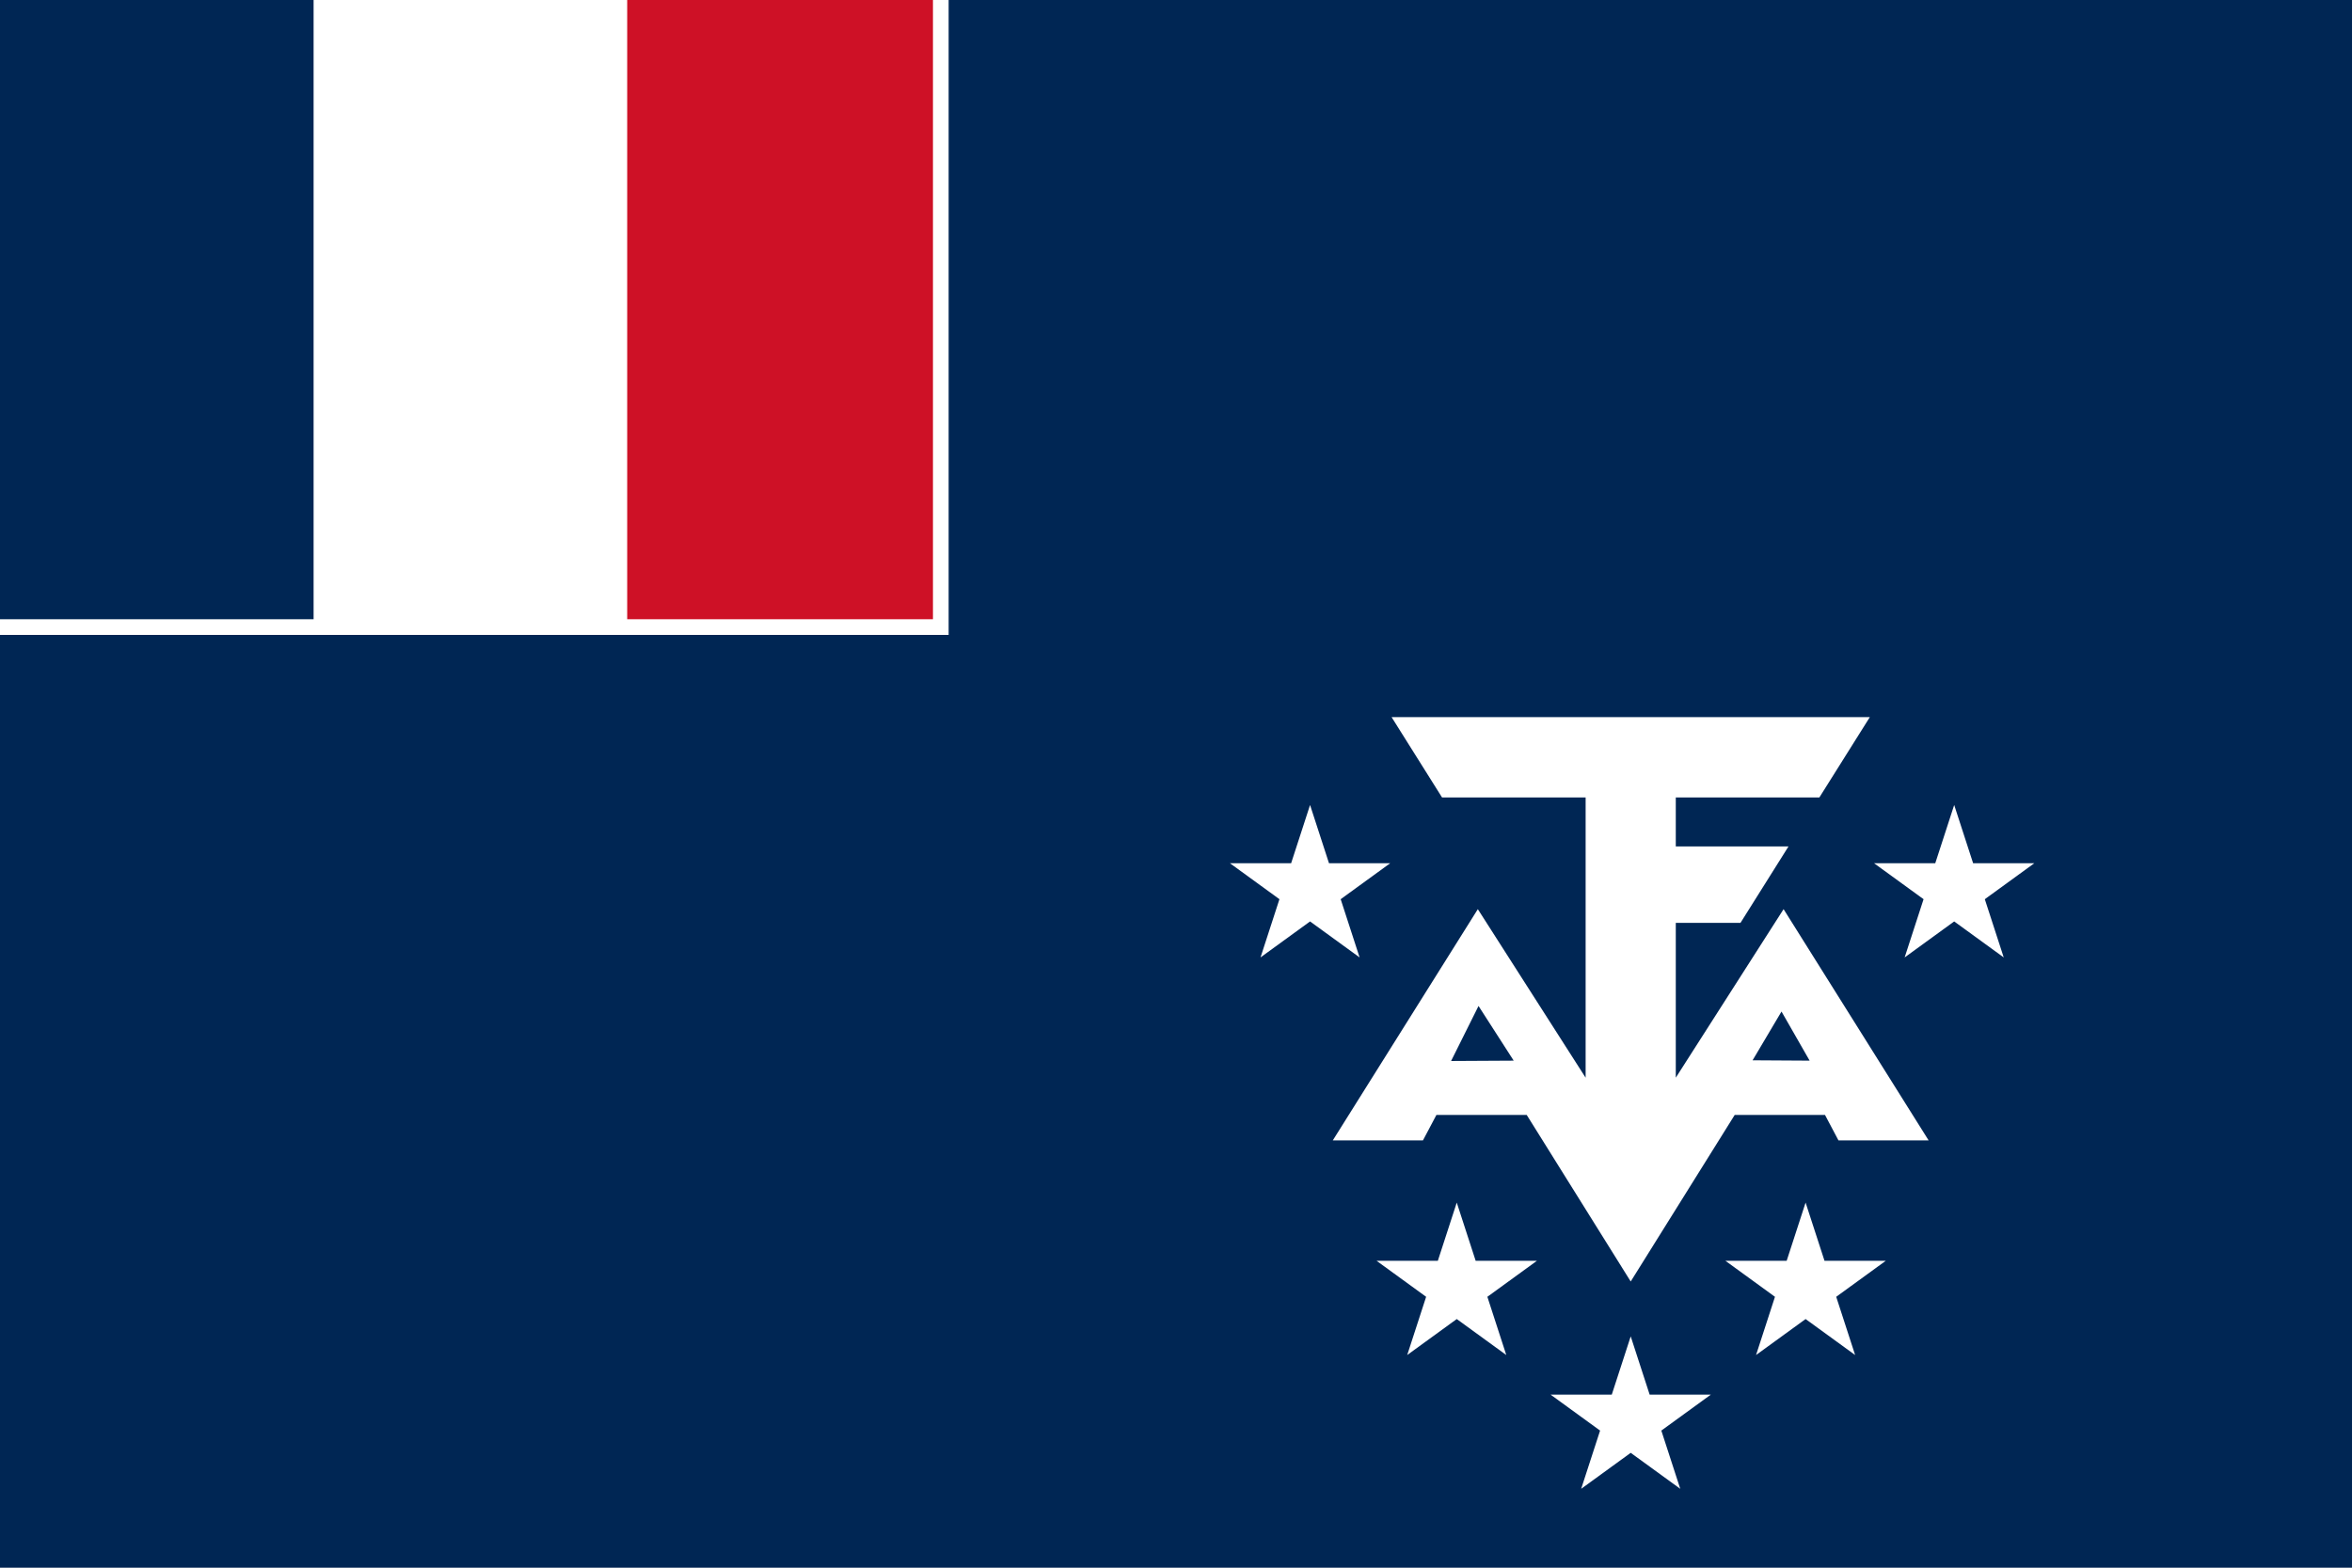
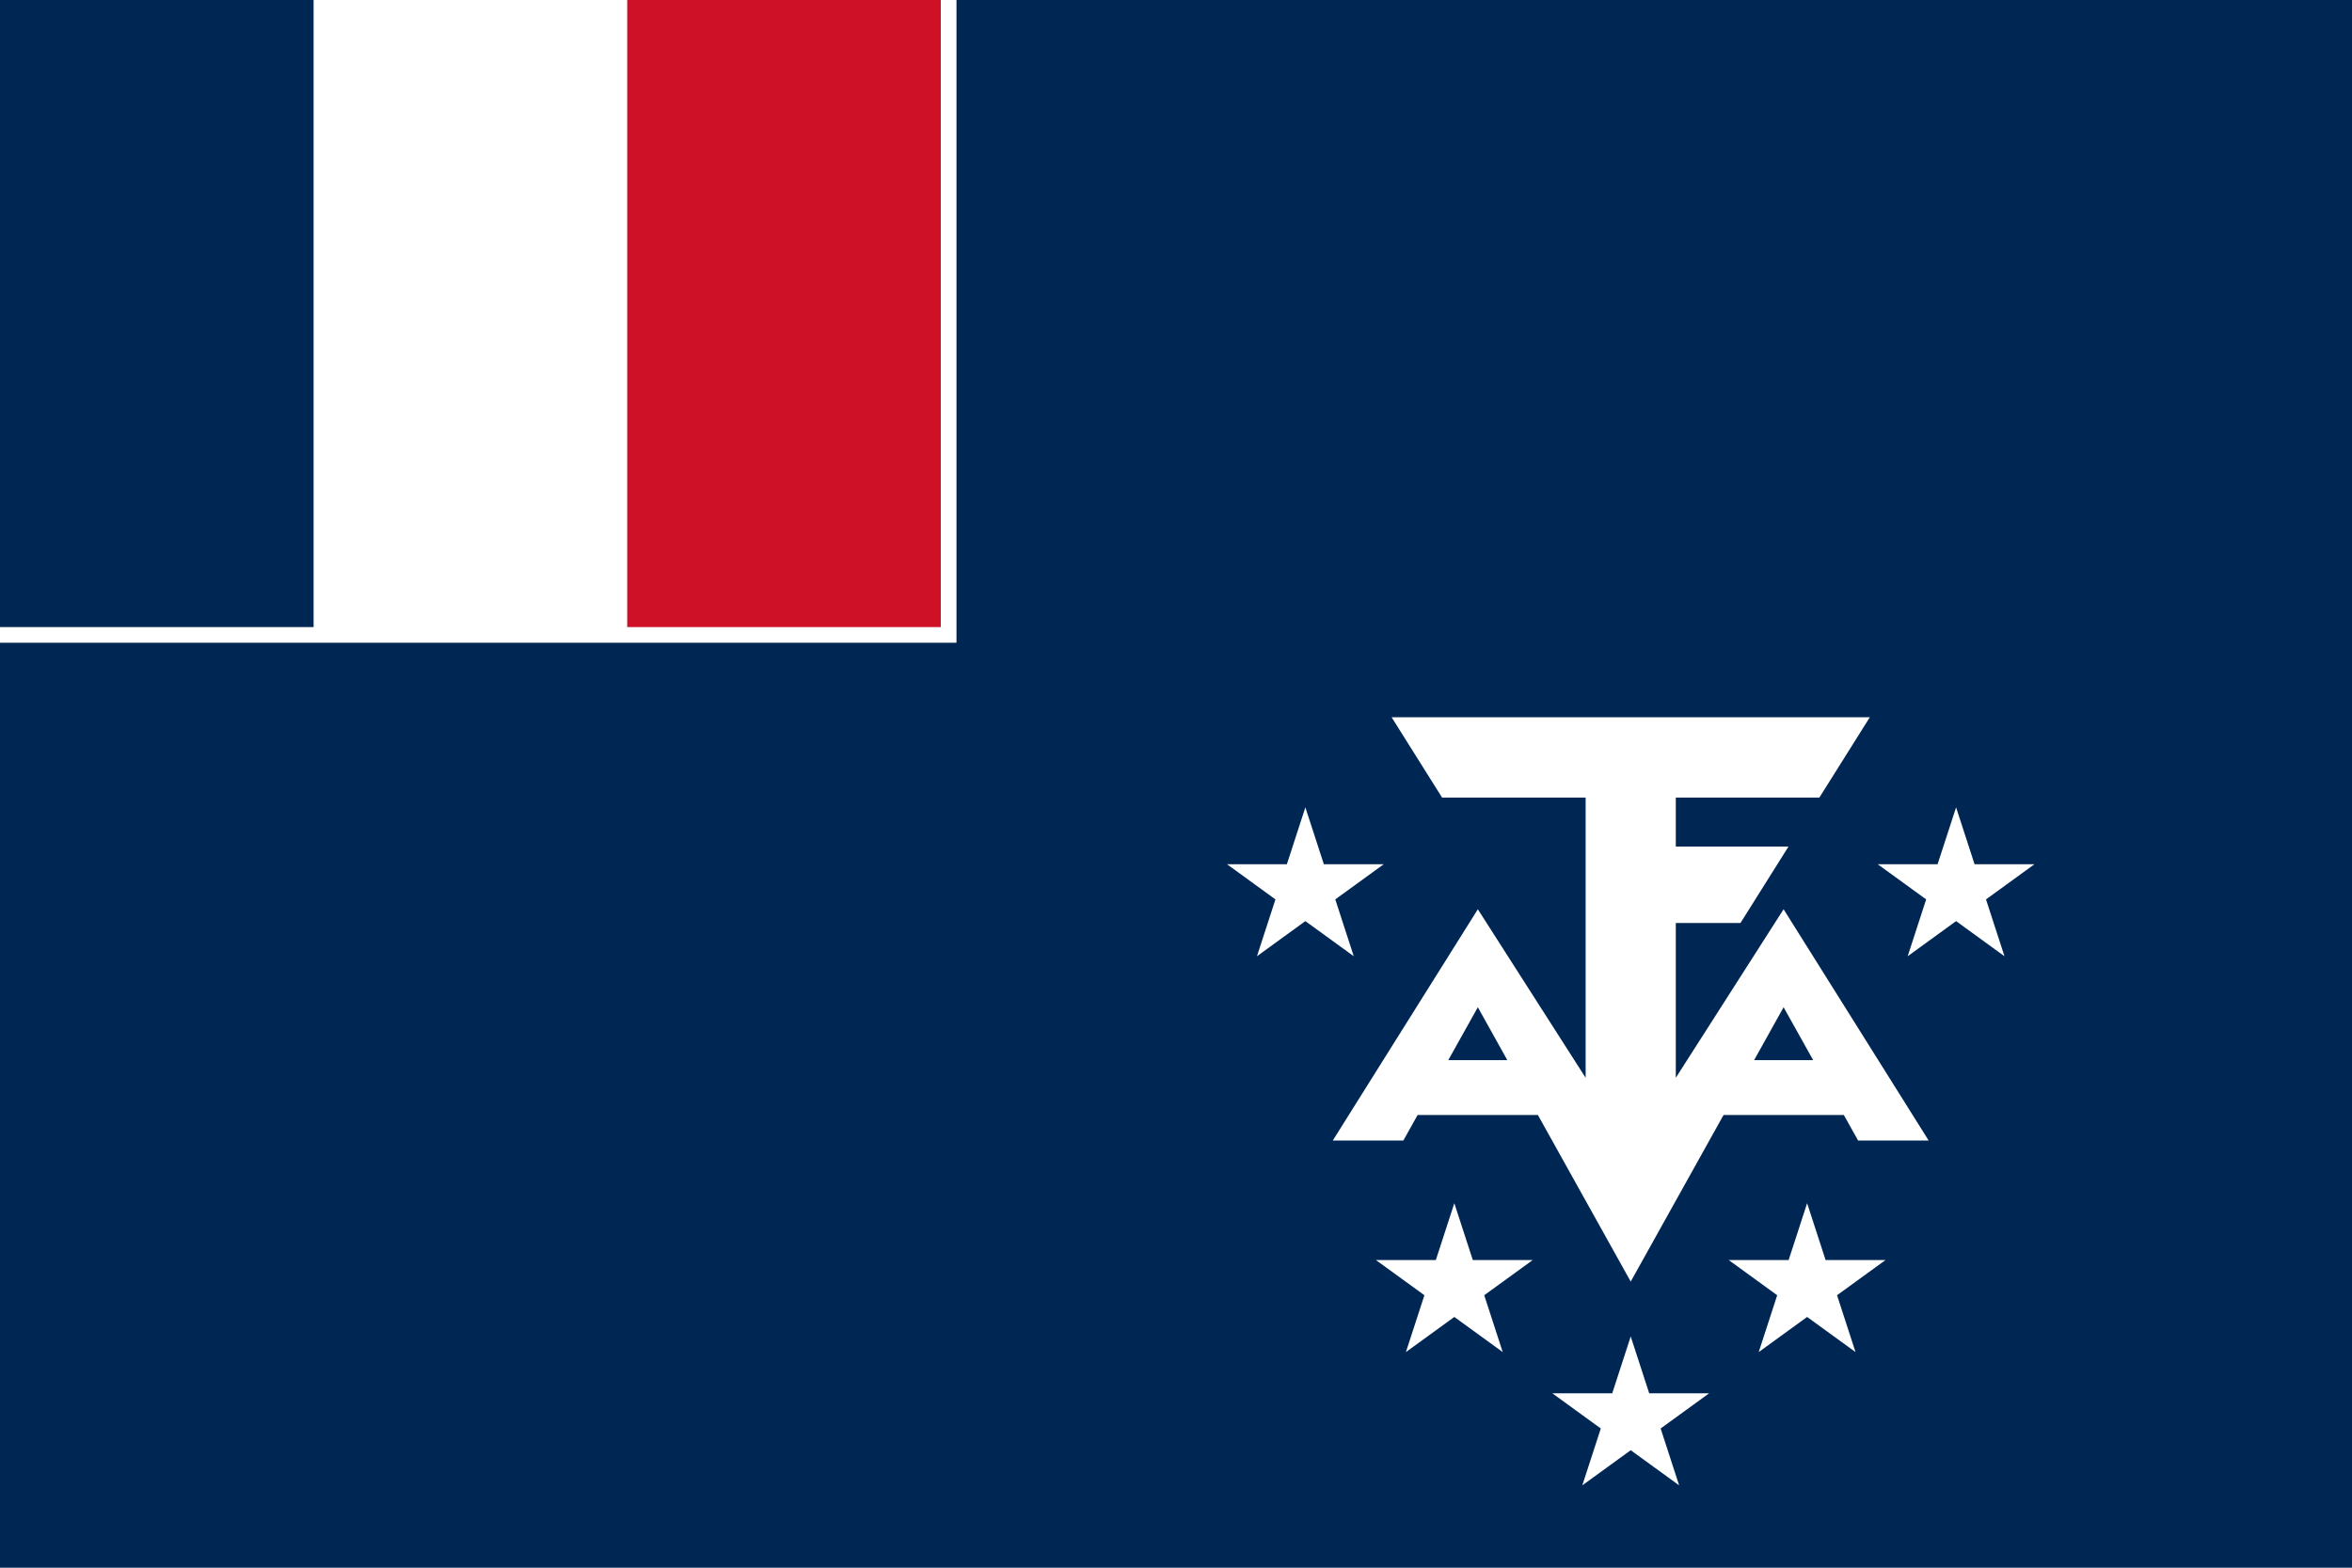
- <svg xmlns="http://www.w3.org/2000/svg" xmlns:xlink="http://www.w3.org/1999/xlink" width="900" height="600" version="1.0">
-   <g stroke-width=".667">
-     <path fill="#002654" d="M0 0h900v600H0Z" />
-     <path fill="#fff" d="M120 0h240v240H120Z" />
-     <path fill="#ce1126" fill-rule="evenodd" d="M240 0h120v240H240z" />
-     <path fill="none" stroke="#fff" stroke-width="6" d="M360 0v240H0" />
-     <g transform="scale(1.5)">
-       <path d="m354.997 182.976 12.875 20.5h36.625v71.5l-27.5-43-37 59h23l3.438-6.5h23.031l26.531 42.5 26.532-42.5h23.03l3.438 6.5h23l-37-59-27.5 43v-39.5h16.5l12.25-19.5h-28.75v-12.5h36.625l12.875-20.5zm22.178 73.7 8.974 13.952-15.973.089zm77.29 1.419 7.177 12.533-14.555-.089z" fill="#fff" fill-rule="evenodd" />
-       <path id="a" d="m334.199 200.812 5.825 17.925h18.848l-15.248 11.08 5.823 17.926-15.248-11.078-15.25 11.078 5.824-17.926-15.248-11.08h18.849z" transform="translate(57.232 38.972) scale(.82875)" fill="#fff" stroke-width="0" stroke-linecap="round" stroke-linejoin="round" stroke-miterlimit="8" />
-       <use xlink:href="#a" transform="translate(164.319)" />
-       <use xlink:href="#a" transform="translate(37.421 101.45)" />
-       <use xlink:href="#a" transform="translate(126.411 101.45)" />
-       <use xlink:href="#a" transform="translate(81.799 135.585)" />
-     </g>
-   </g>
+ <svg xmlns="http://www.w3.org/2000/svg" xmlns:xlink="http://www.w3.org/1999/xlink" width="600" height="400">
+   <defs>
+     <path id="a" fill="#fff" d="M0-1 .588.809-.952-.309H.952L-.588.809z" transform="scale(21)" />
+   </defs>
+   <path fill="#002654" d="M0 0h600v400H0z" />
+   <path fill="#fff" d="M0 0h244v164H0z" />
+   <path fill="#002654" d="M0 0h80v160H0z" />
+   <path fill="#ce1126" d="M160 0h80v160h-80z" />
+   <path fill="#fff" d="m355 183 12.875 20.5H404.5V275L377 232l-37 59h18l19-34 39 70 39-70 19 34h18l-37-59-27.5 43v-39.5H444l12.25-19.5H427.5v-12.5h36.625L477 183zm43 87.5h-40v14h40zm76 0h-40v14h40z" />
+   <use xlink:href="#a" x="416" y="362" />
+   <use xlink:href="#a" x="371" y="328" />
+   <use xlink:href="#a" x="461" y="328" />
+   <use xlink:href="#a" x="333" y="227" />
+   <use xlink:href="#a" x="499" y="227" />
</svg>
